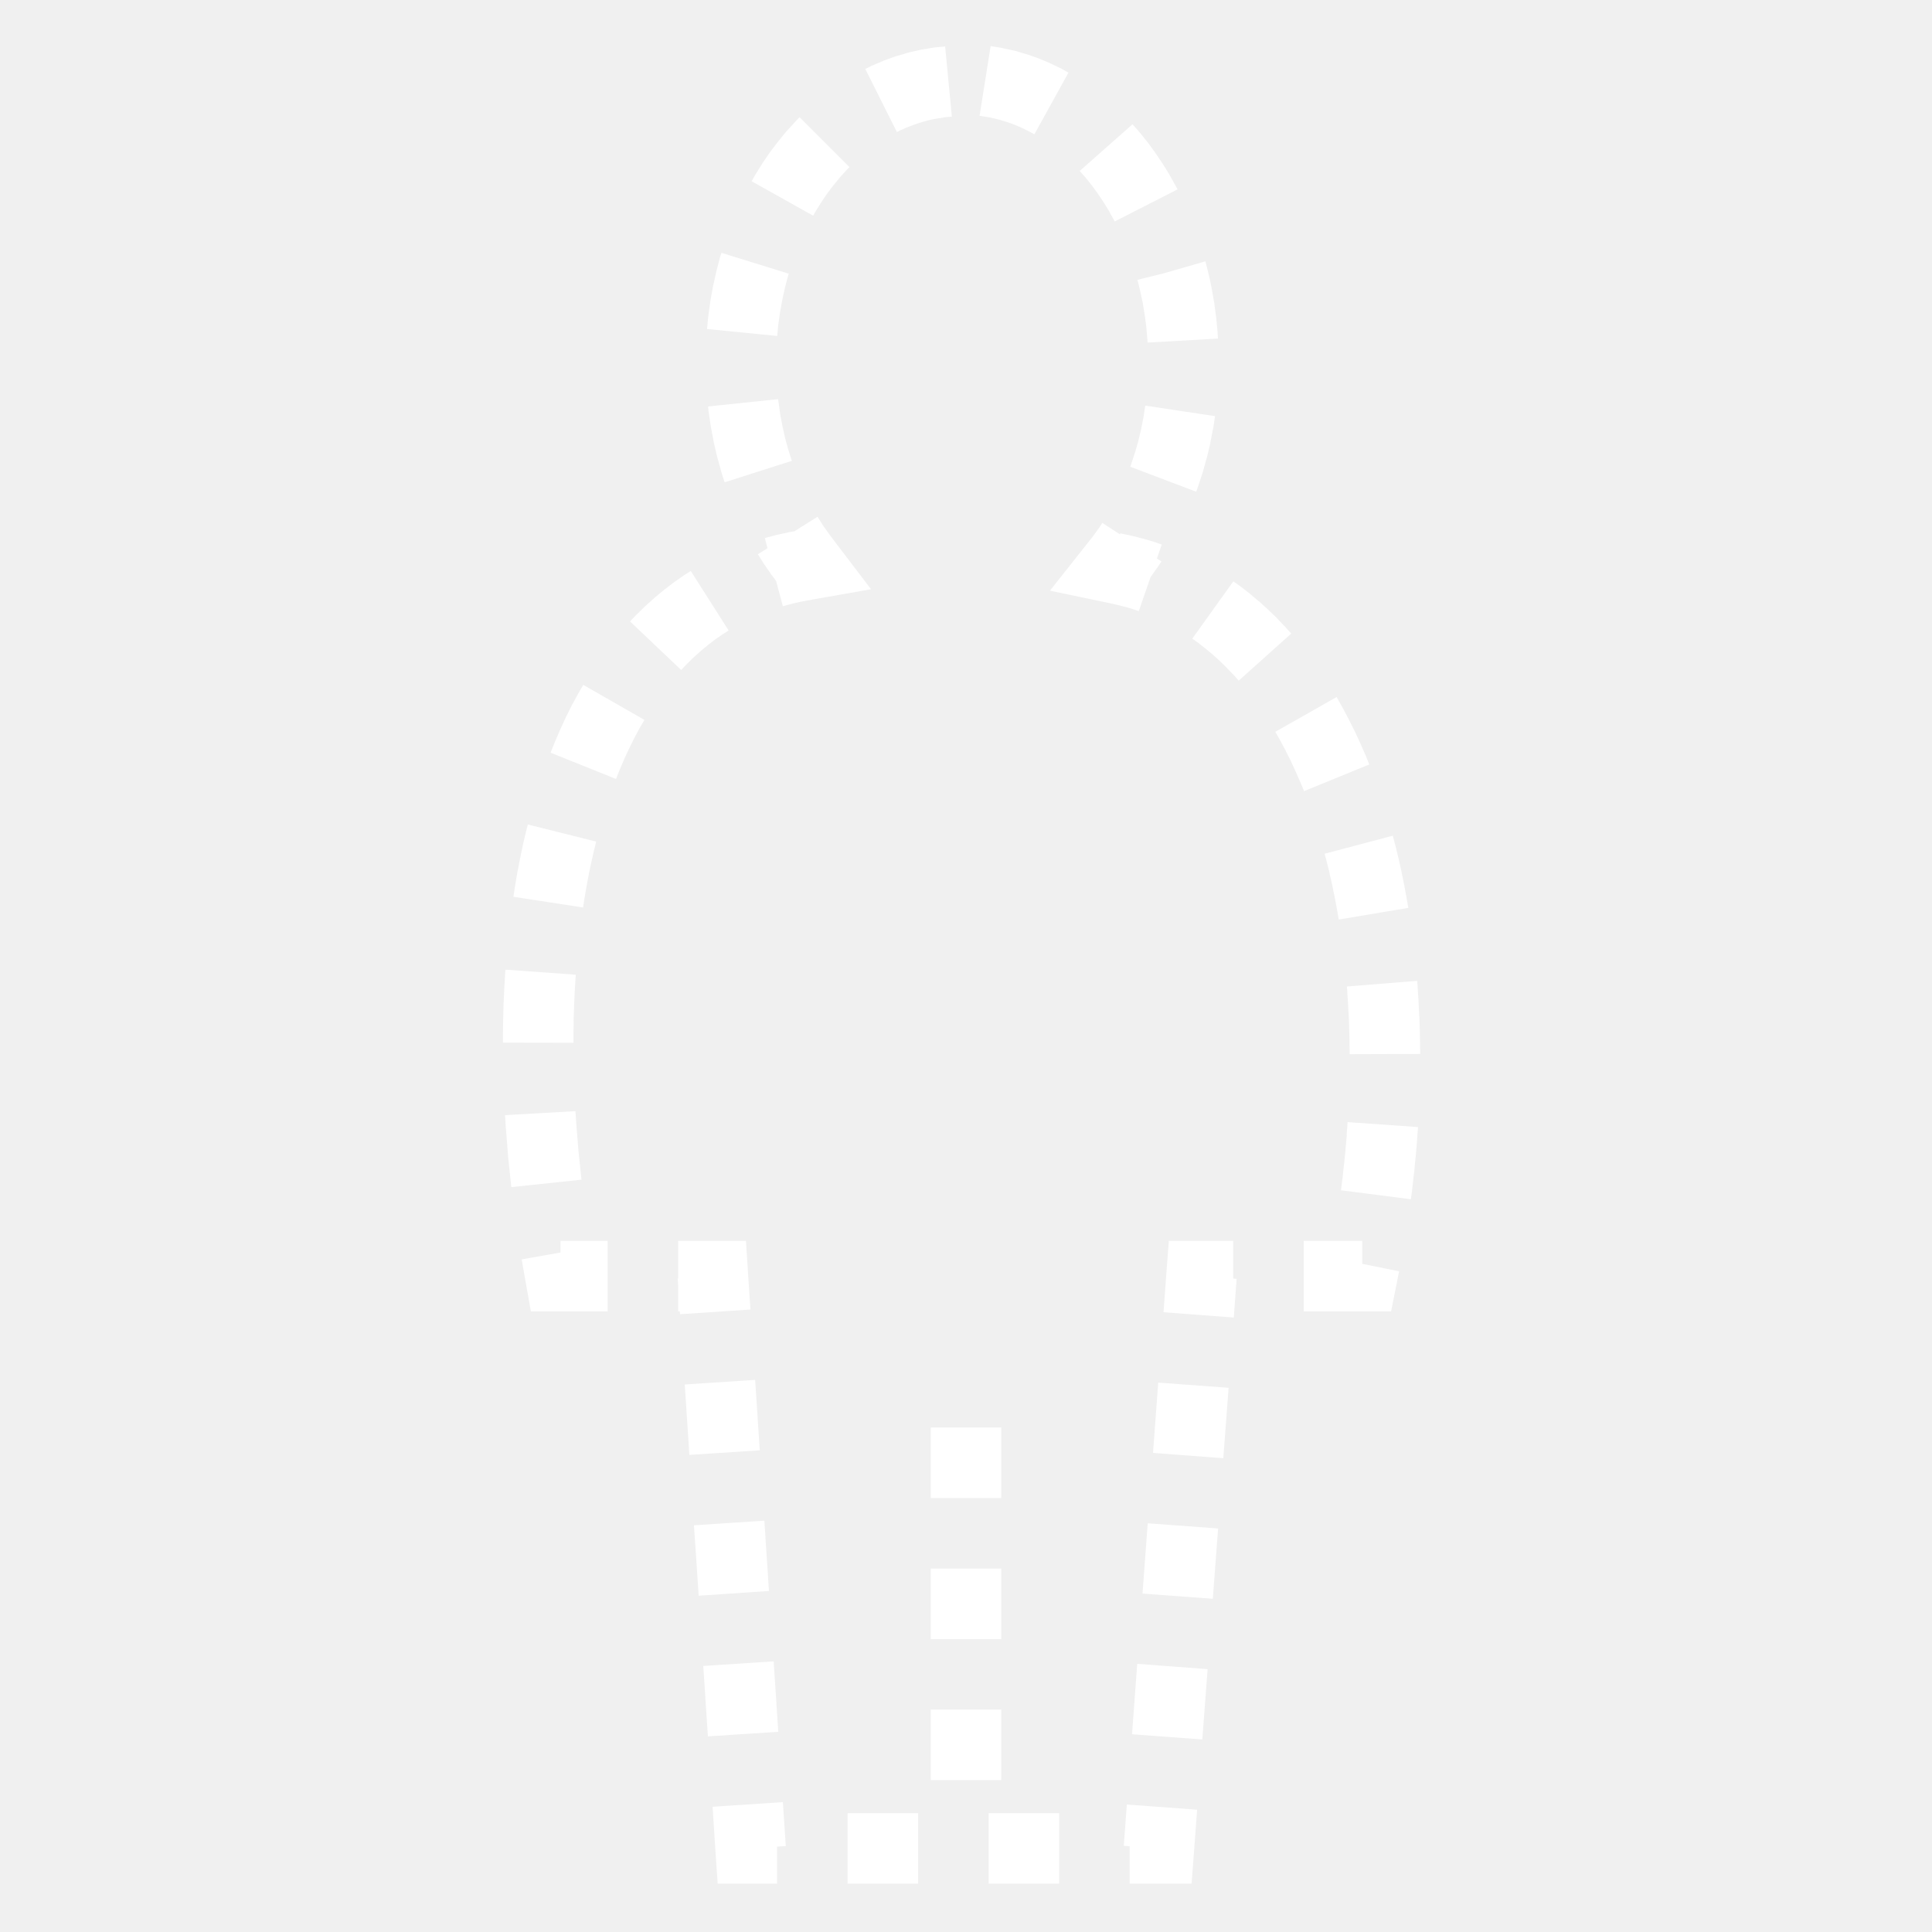
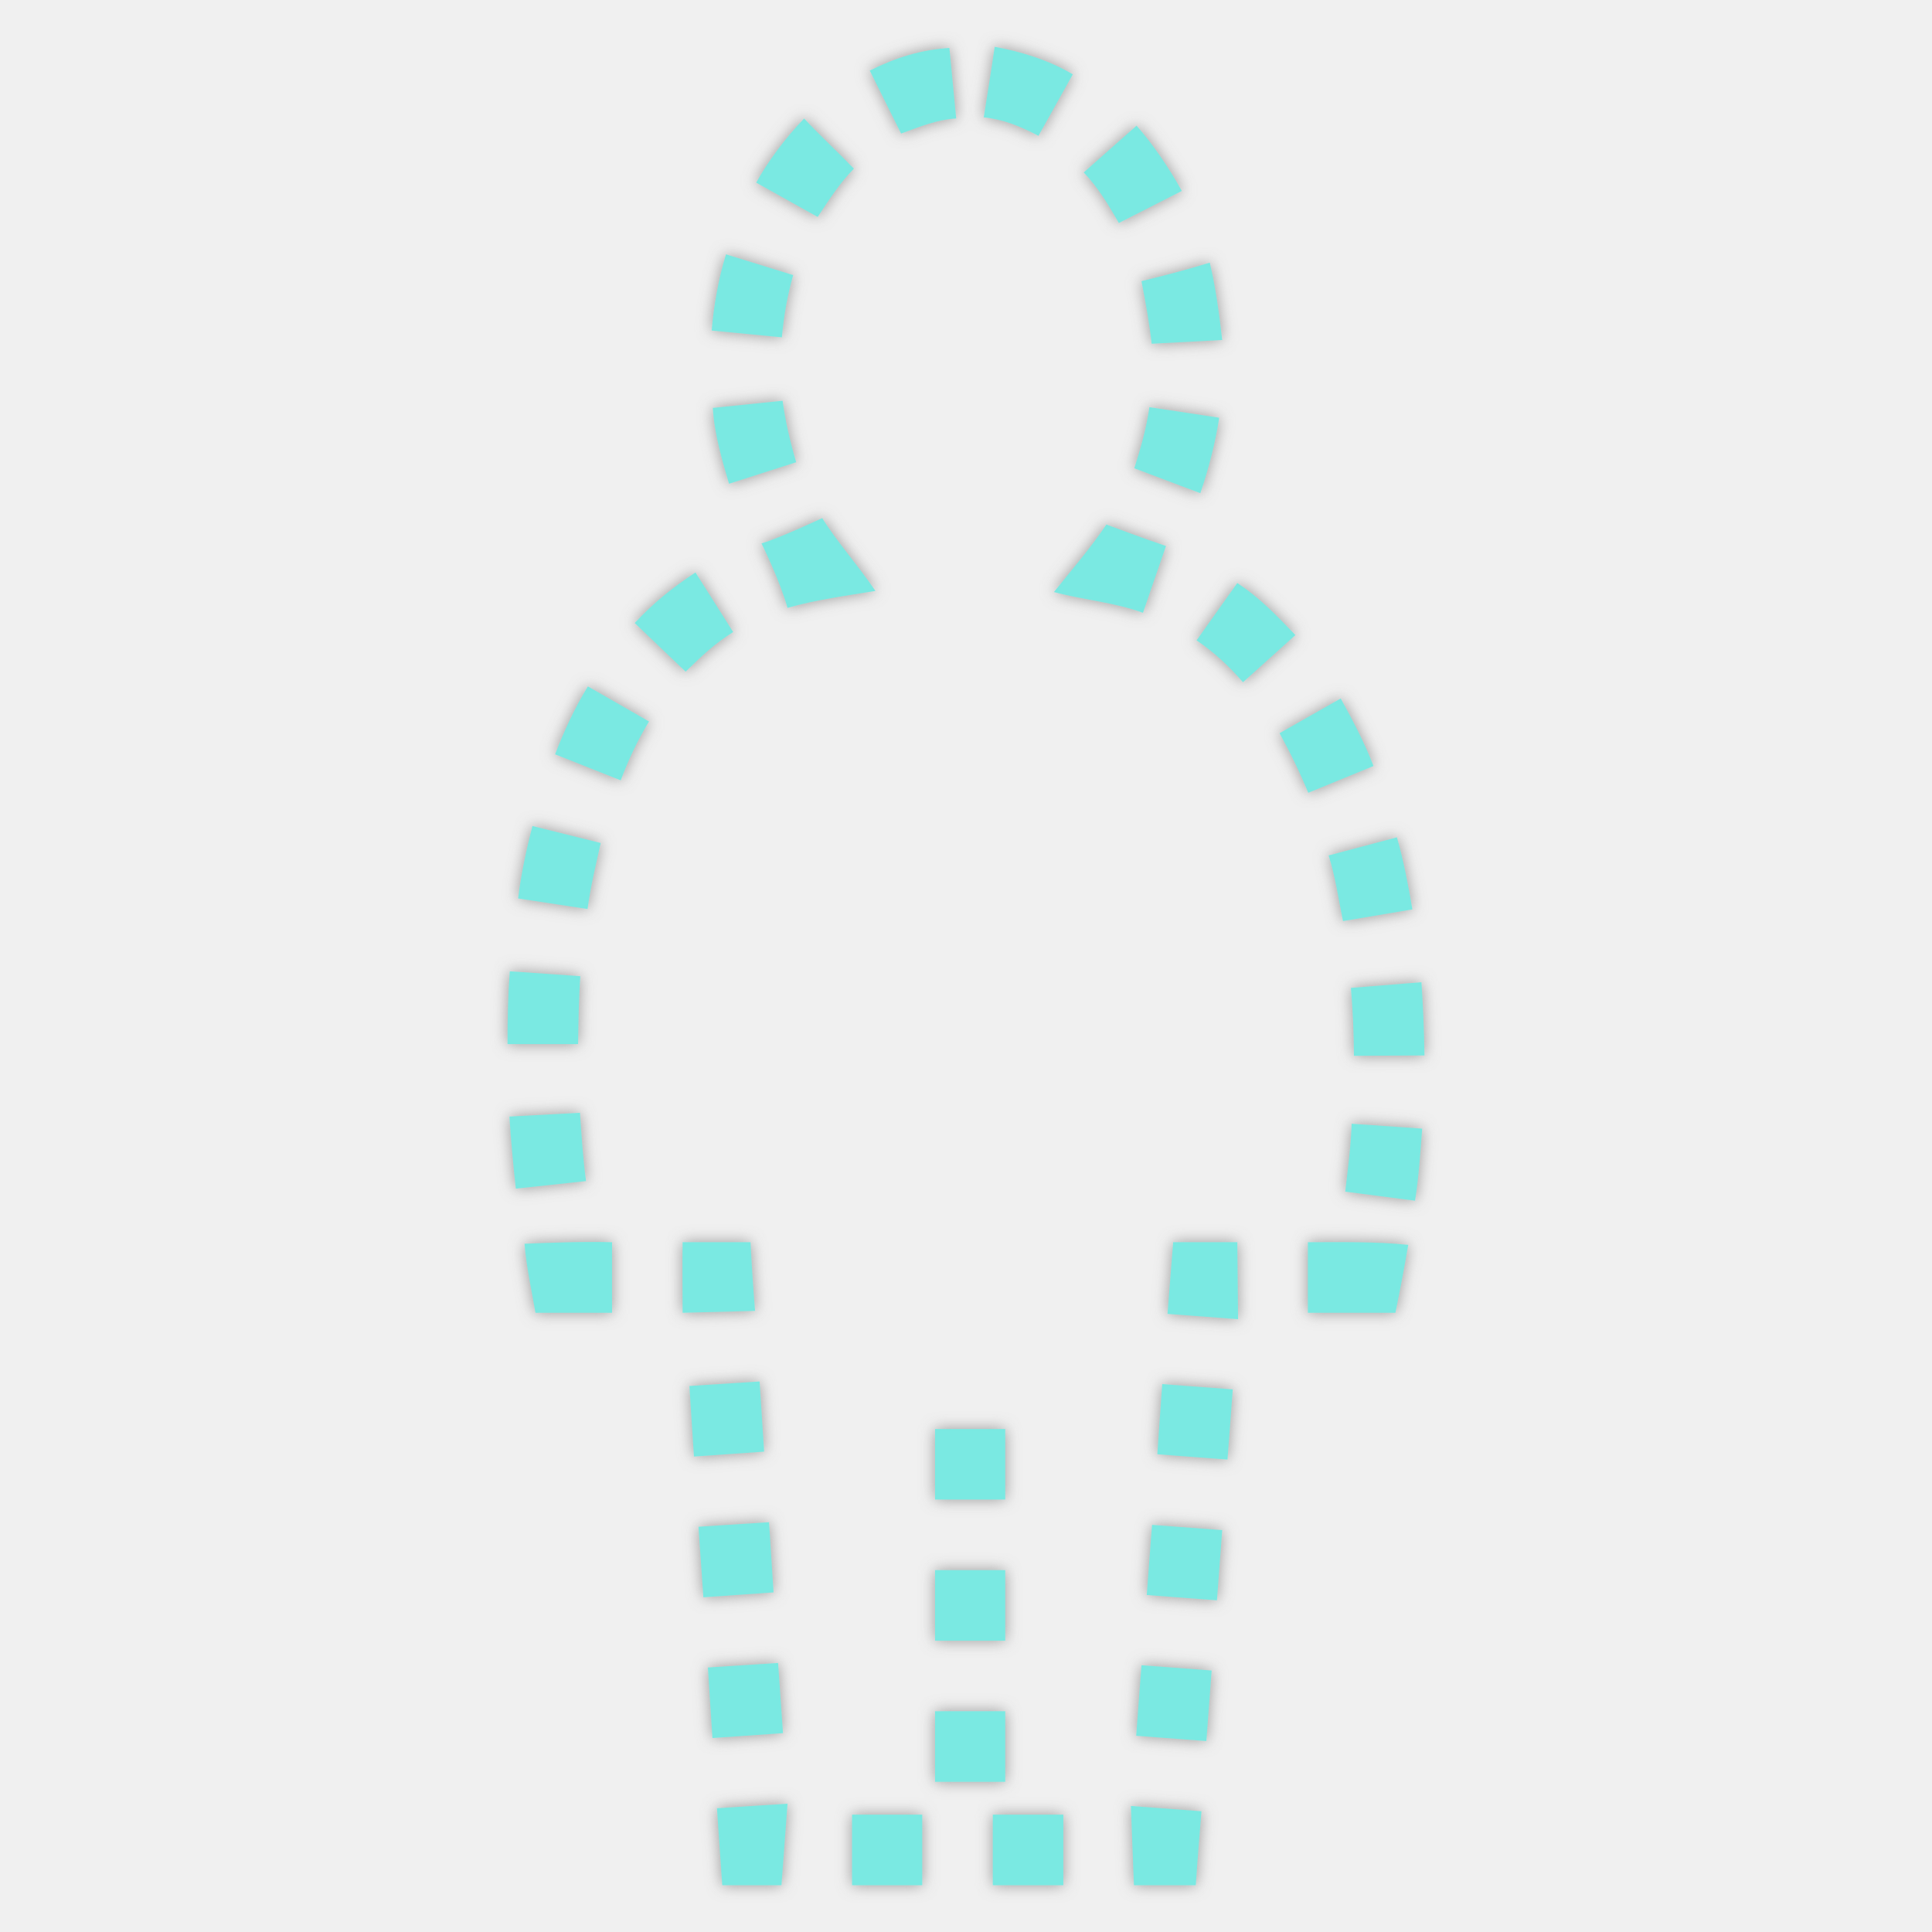
- <svg xmlns="http://www.w3.org/2000/svg" id="icon" viewBox="0 0 512 512" width="512" height="512" fill="#ffffff" fill-opacity="1">
-   <g transform="translate(0,0)" style="touch-action: none;">
-     <path d="M262.53 12.22l-2.936 18.468 2.72.437 2.155.5 2.124.625h.03l1.595.563.155.062.344.125 1.936.813.125.062 2.033 1 1.312.72 9.03-16.345-1.78-1-.22-.125-.217-.094-2.532-1.218-.22-.093-.248-.126-2.563-1.063-.25-.092-.25-.094-2.594-.906-.28-.094-.25-.063-2.656-.78-.28-.063-.252-.062-2.718-.594-.28-.06-.283-.064-2.75-.437zm-12.06.092l-2.376.22-.313.03-.28.032-2.938.5-.28.03-.282.063-2.906.657-.28.062-.283.094-2.81.844-.282.062-.282.094-2.78 1-.25.094-.25.125-2.75 1.155-.25.125-.22.125-1.344.656L237.688 35l.844-.438.064-.03 2.156-.938 2.78-1 2.282-.657 1.75-.406h.063l2.688-.436.156-.032 1.78-.156-1.78-18.593zm-38.564 18.75l-.812.813-.156.156-.157.19-2.124 2.343-.156.156-.156.155-2.03 2.5-.126.156-.125.157-1.97 2.594-.124.19-.126.155-1.844 2.72-.094.186-.125.157-1.75 2.844-.093.157-.093.188-.656 1.156 16.312 9.126.438-.812.218-.344 1.313-2.125.06-.094.157-.25 1.375-2.03.188-.25.063-.094 1.437-1.906 2-2.438.03-.03 1.532-1.688.313-.313.5-.5-13.22-13.218zm88.22 1.875l-14 12.376 1.312 1.468.28.314 1.376 1.718.03.063.22.25 1.562 2.156 1.28 1.907.22.313 1.438 2.344L295 57.937l.188.313.218.438 16.656-8.5-.406-.782-.094-.156-.093-.156-1.533-2.75-.093-.157-.094-.187-1.656-2.656-.094-.157-.125-.156-1.72-2.56-.092-.157-.125-.157-1.813-2.468-.125-.157-.125-.155-1.906-2.344-.126-.155-.125-.156-1.595-1.782zM191.187 67l-.22.688-.062.187-.062.188-.906 3.468-.063.19-.03.186-.782 3.53-.063.19-.03.186-.657 3.626-.032.187-.03.188-.5 3.656-.03.186-.032.188-.313 3.344 18.594 1.843.28-2.936.47-3.344.06-.344.595-3.25.625-2.812.063-.25.03-.125.72-2.75.218-.69L191.188 67zm128.28 2.25l-11.093 3.188-6.938 1.718.063.25.03.094.626 2.625.656 3 .032.22.03.124.438 2.75.063.343.375 2.78.03.313v.03l.25 2.814v.125l.033.25.062.906 18.656-1.06-.092-1.25v-.345l-.344-3.53v-.157l-.03-.188-.47-3.47v-.155l-.03-.188-.595-3.406-.033-.186-.03-.156-.688-3.376-.033-.156-.062-.187-.813-3.282-.03-.188-.063-.156v-.094zm-113.25 36.53l-18.562 1.94.094.968v.187l.03.188.564 3.75.03.187.032.188.688 3.656.03.187.032.19.844 3.593.03.187.064.188.97 3.5.03.187.062.188.875 2.75 17.814-5.688-.875-2.75-.782-2.78-.032-.19-.062-.186-.72-3.22-.56-2.906-.033-.188-.03-.187-.406-2.97-.063-.375-.06-.594zm97.282 1.72l-.375 2.53-.03.157-.033.22-.656 3.343-.687 2.906-.033.094-.062.28-.813 2.814-1.156 3.5-.125.344L317 130.31l.28-.75.064-.187.062-.188 1.156-3.468.063-.19.063-.186 1-3.594.062-.188.063-.187.875-3.656.03-.19.032-.218.72-3.718.06-.188.033-.22.437-2.905-18.5-2.78zm-86.844 29.438l-6.094 3.843-1.156.19-.187.03-.19.063-3.03.656-.22.03-.186.063-2.906.78.718 2.688-2.562 1.595 1.5 2.375.125.188.093.156 1.906 2.75.124.156.125.156.968 1.313 1.78 6.686 2.532-.687.28-.064.126-.03 2.25-.5.375-.064 2.72-.5 15.094-2.656-9.28-12.187-1.72-2.282-.125-.157-.126-.186-1.438-2.03-.187-.314-.032-.03-1.282-2.032zm75.47 1.625l-.688 1.093-.25.344-1.5 2.063-.25.343-1.813 2.28-9.375 11.845 14.78 3.095 2.47.53.375.095 2.03.5h.033l.343.094 2 .594.25.093.126.032 1.125.407 3.126-9.032 1.688-2.375.125-.157.124-.187.937-1.44-1.186-.78 1.28-3.688-1.5-.53-.155-.063-.22-.064-2.72-.812-.186-.063-.188-.03-2.812-.72-.188-.03-.187-.063-2.845-.593-.063.28-4.687-3.06zm-109.063 12.75l-1.625 1.03-.157.095-.155.125-2.375 1.656-.156.093-.156.125-2.282 1.75-.156.125-.156.125-2.22 1.843-.155.126-.126.125-2.156 1.94-.157.124-.124.125-2.062 2.03-.156.125-.125.125-1.594 1.688 13.56 12.875 1.345-1.438.156-.156.095-.095 1.563-1.53.28-.25 1.595-1.44.03-.03.25-.22 1.626-1.343.155-.125.156-.125 1.657-1.28.25-.188.063-.03 1.72-1.19.343-.218 1.28-.812-10.03-15.78zm143.78 2.75L315.97 169.25l1.467 1.03.25.19.032.03 1.655 1.313.28.218 1.626 1.345.22.188.063.062 1.593 1.438.25.25 1.563 1.53 1.78 1.845.22.218 1.31 1.47 13.908-12.47-1.5-1.687-.094-.126-.125-.094-2-2.094-.095-.125-.125-.124-2.063-1.97-.125-.124-.125-.125-2.093-1.906-.125-.124-.158-.094-2.156-1.812-.125-.125-.155-.125-2.22-1.72-.155-.093-.125-.125-1.78-1.25zM154.564 181.5l-1.5 2.594-.063.125-.063.124-1.5 2.75-.062.125-.063.124-1.406 2.844-.03.093-.064.126-1.343 2.906-.064.125-.03.094-1.282 3-.063.095-.03.125-1.094 2.72 17.344 6.968 1-2.532.094-.187v-.032l1.094-2.532.093-.22 1.126-2.436.125-.25 1.157-2.344.032-.03.093-.22 1.218-2.28.126-.25 1.375-2.345-16.218-9.28zm199.656 3.22l-16.25 9.218 1.374 2.437.125.22 1.25 2.343.092.218 1.22 2.406.093.22 1.156 2.5.095.218 1.125 2.563.094.187 1 2.406 17.28-7.062-1.062-2.625-.062-.095-.03-.094-1.314-3-.03-.093-.063-.093-1.344-2.938-.064-.094-.062-.093-1.406-2.845-.063-.125-.063-.094-1.468-2.78-.063-.126-.06-.094-1.5-2.687zM139.874 218.5l-.5 1.97-.03.06v.095l-.814 3.438v.093l-.03.094-.72 3.47-.03.093v.093l-.688 3.53v.064l-.03.094-.595 3.562-.03.094v.063l-.345 2.343 18.47 2.844.312-2.188.03-.156.564-3.25.03-.156.595-3.188.03-.187.72-3.313.687-3.062.063-.188.437-1.78-18.125-4.532zm229.22 2.97l-18.064 4.78.533 1.97.03.155.782 3.094h-.03l.75 3.28.03.188.656 3.187v.03l.033.126.593 3.25.03.157.345 2 18.44-3.093-.376-2.156v-.094l-.03-.063-.658-3.56v-.095l-.03-.094-.72-3.5-.03-.093v-.093l-.782-3.47-.03-.093-.002-.06-.843-3.44-.033-.093-.03-.093-.563-2.125zm-235.158 35.5l-.093 1.342v.126l-.22 3.843v.126l-.186 3.844v.125l-.094 3.875v.125l-.063 3.906v2.032l18.69.032v-1.907l.06-3.78H152l.125-3.594v-.157l.156-3.562v-.156l.22-3.532v-.156l.094-1.188-18.656-1.343zm241.625 2.967l-18.625 1.5.125 1.375h-.03l.25 3.657v.155l.187 3.563v.156l.124 3.594v.125l.062 3.625v.156l.03 1.53 18.69-.062-.032-1.687v-.125l-.063-3.906v-.157l-.124-3.875v-.093l-.03-.064-.188-3.844v-.157l-.25-3.812v-.157l-.125-1.5zM152.5 294.47l-18.656 1.06.187 3.158v.125l.032.125.625 8 .032.093v.126l.78 7.438 18.594-1.97-.75-7.218-.03-.22-.626-7.78-.188-2.937zm204.625 2.905l-.25 3.53h.03l-.342 3.783v.125l-.375 3.78-.032.157-.406 3.78-.03.126-.345 2.78 18.53 2.377.376-2.907v-.125l.47-4.06v-.064l.03-.094.376-4.03.03-.063.002-.095.343-4.03v-.124l.25-3.533-18.655-1.312zm-208.594 31.47v3.092l-10.28 1.813 1.063 6.063 1.375 7.718h20.343v-18.686h-12.5zm31.19 0v9.967h-.126l.125 1.907v6.81h.436l.063.75 18.655-1.25-.625-9.436-.563-8.75H179.72zm130.03 0l-.656 8.655-.75 10.25 18.625 1.406.75-10.25-.908-.062v-10H309.75zm35.75 0v18.686h23.156l1.5-7.5.625-3.124-9.78-1.97v-6.092h-15.5zm-145.375 36.842l-18.656 1.22 1.218 18.656 18.656-1.22-1.22-18.656zm106.813.72l-1.375 18.624 18.625 1.408 1.406-18.657-18.656-1.374zm-60.282 11.906V397h18.688v-18.688h-18.688zM202.562 403l-18.656 1.22 1.25 18.655 18.625-1.25L202.563 403zm101.594.688l-1.375 18.625 18.626 1.375 1.406-18.625-18.656-1.375zm-57.5 12v18.687h18.688v-18.688h-18.688zM205.03 440.28l-18.655 1.22 1.22 18.656 18.655-1.22-1.22-18.655zm96.345.658L300 459.594l18.625 1.375 1.406-18.626-18.655-1.406zm-54.72 12.125v18.687h18.69v-18.688h-18.69zm-39.186 24.53l-18.626 1.22.75 11.656.594 8.717h15.75v-9.812l2.312-.156-.78-11.626zm91.155.626l-.813 10.936 1.563.125v9.908h16.406l.658-8.657.812-10.936-18.625-1.375zm-74 2.28v18.688h18.688V480.5h-18.688zm37.375 0v18.688h18.688V480.5H262z" />
+ <svg xmlns="http://www.w3.org/2000/svg" viewBox="0 0 512 512" width="512" height="512">
+   <defs>
+     <filter id="shadow-1" height="300%" width="300%" x="-100%" y="-100%">
+       <feFlood flood-color="#999" result="flood" />
+       <feComposite in="flood" in2="SourceGraphic" operator="atop" result="composite" />
+       <feGaussianBlur in="composite" stdDeviation="2" result="blur" />
+       <feOffset result="offset" />
+       <feComposite in="SourceGraphic" in2="offset" operator="over" />
+     </filter>
+   </defs>
+   <g class="" style="" transform="translate(0,0)">
+     <path d="M260.7 31.1c5.2.51 9.9 2.45 14.5 4.9l9.1-16.3c-6.4-3.81-13.9-6.07-20.7-7.3-.9 6.24-1.9 12.47-2.9 18.7zm-9.1-18.4c-7.6.51-14.1 2.52-21.1 6l8.3 16.7c5.1-1.88 9.6-3.72 14.6-4l-1.8-18.7zm-38.5 18.7c-5 5.17-9.8 11.69-12.7 17l16.3 9.1c3.1-4.71 5.9-9.09 9.6-12.8-4.3-4.46-9-8.78-13.2-13.3zm88.1 1.9-14 12.4c3.8 3.98 6.6 8.63 9.3 13.4l16.7-8.5c-3.5-6.29-7.8-12.54-12-17.3zM192.4 67.4c-2.1 6.71-3.3 14.19-3.8 20.2l18.6 1.8c.6-6.22 1.4-10.74 3-16.5zm128.2 2.2c-6 1.86-12 3.42-18.1 4.9 1.1 5.58 2.2 11.79 2.7 16.6l18.7-1c-.8-7.04-1.8-14.28-3.3-20.5zm-113.2 36.6-18.5 1.9c.4 7 2.6 14.3 4.3 20.1l17.8-5.7c-1.7-5.8-2.9-11-3.6-16.3zm97.2 1.7c-.8 5.7-2.4 11.2-4 16.2l17.5 6.6c2.3-6.7 4.1-14 5-20zm-86.7 29.4s-11.5 5.4-16.1 6.7c0 0 4.8 9.6 6.9 17.1 7.6-2.2 15.5-3.2 23.3-4.5-4.7-6.9-10.5-13.4-14.1-19.3zm75.3 1.7c-4.2 6.3-9.2 12-13.9 17.9 7.8 2.1 16 2.7 23.6 5.5 0 0 4.4-12.9 6.1-17.7-5.7-1.9-15.8-5.7-15.8-5.7zm-108.9 12.7c-6.6 4.4-11.1 8.1-16.1 13.4l13.5 12.9c4.6-4.5 7.8-7.5 12.6-10.5zm143.6 2.8-10.8 15.2c4.6 3.1 8.7 6.9 12.3 11.1l13.9-12.5c-5.4-5.6-9.4-9.8-15.4-13.8zm-172.1 27.4c-3.5 5.7-6.3 11.8-8.7 18l17.4 6.9c2-5.4 4.5-10.7 7.5-15.6zm199.5 3.2-16.2 9.2c2.8 5.1 5.4 10.4 7.6 15.8L364 203c-2.4-6.2-5.5-12.1-8.7-17.9zm-214.2 33.8c-1.6 6.2-3 12.7-3.8 19.2l18.4 2.8c.8-5.9 2.2-11.7 3.5-17.5zm229.1 3-18.1 4.8c1.8 5.7 2.6 11.5 3.8 17.4l18.4-3.1c-1.1-6.4-2.3-12.8-4.1-19.1zm-235.1 35.5c-.5 6.8-.6 12.6-.6 19.3h18.7c.1-6.3.2-12.9.6-18zm241.6 2.9-18.7 1.5c.5 5.8.8 12 .8 18l18.7-.1c-.1-7-.4-13.2-.8-19.4zm-223 34.6-18.7 1c.4 6.4 1 12.7 1.7 19.1l18.6-2c-.8-6-1.2-12.1-1.6-18.1zm204.5 2.9c-.2 6-1 12-1.7 18l18.5 2.4c1-6.3 1.4-12.7 1.9-19.1zM139 329.6c.5 6.3 2 12.9 2.9 18.3h20.3v-18.7c-7.7-.2-15.4.1-23.2.4zm41.9-.4c-.1 6.4 0 12.3 0 18.7l19.2-.5c-.5-6.1-.9-12.1-1.2-18.2zm130 0c-.5 6.3-1 12.7-1.5 19l18.7 1.4-.2-20.4zm35.7 0v18.7h23.2c1.3-6.4 2.3-11.6 3.4-18-8.8-.9-17.7-.7-26.6-.7zm-145.3 36.9-18.6 1.2 1.2 18.7 18.6-1.3zm106.7.7-1.3 18.6 18.6 1.4 1.4-18.6zm-60.2 11.9v18.7h18.6v-18.7zm-44 24.7-18.7 1.2 1.3 18.7L205 422zm101.5.7-1.4 18.6 18.6 1.4 1.4-18.6zm-57.5 12v18.7h18.6v-18.7zm-41.6 24.6-18.6 1.2 1.2 18.7 18.7-1.3zm96.3.6-1.4 18.7 18.6 1.4 1.4-18.7zm-54.7 12.2v18.7h18.6v-18.7zM208.7 478l-18.7 1.2c.5 6.8.9 13.6 1.4 20.4h15.7zm91 .6.8 21h16.4c.4-6.5 1-13.1 1.5-19.6zm-73.9 2.3v18.7h18.6v-18.7zm37.3 0v18.7h18.7v-18.7z" fill="#7ae9e2" fill-opacity="1" filter="url(#shadow-1)" />
  </g>
</svg>
